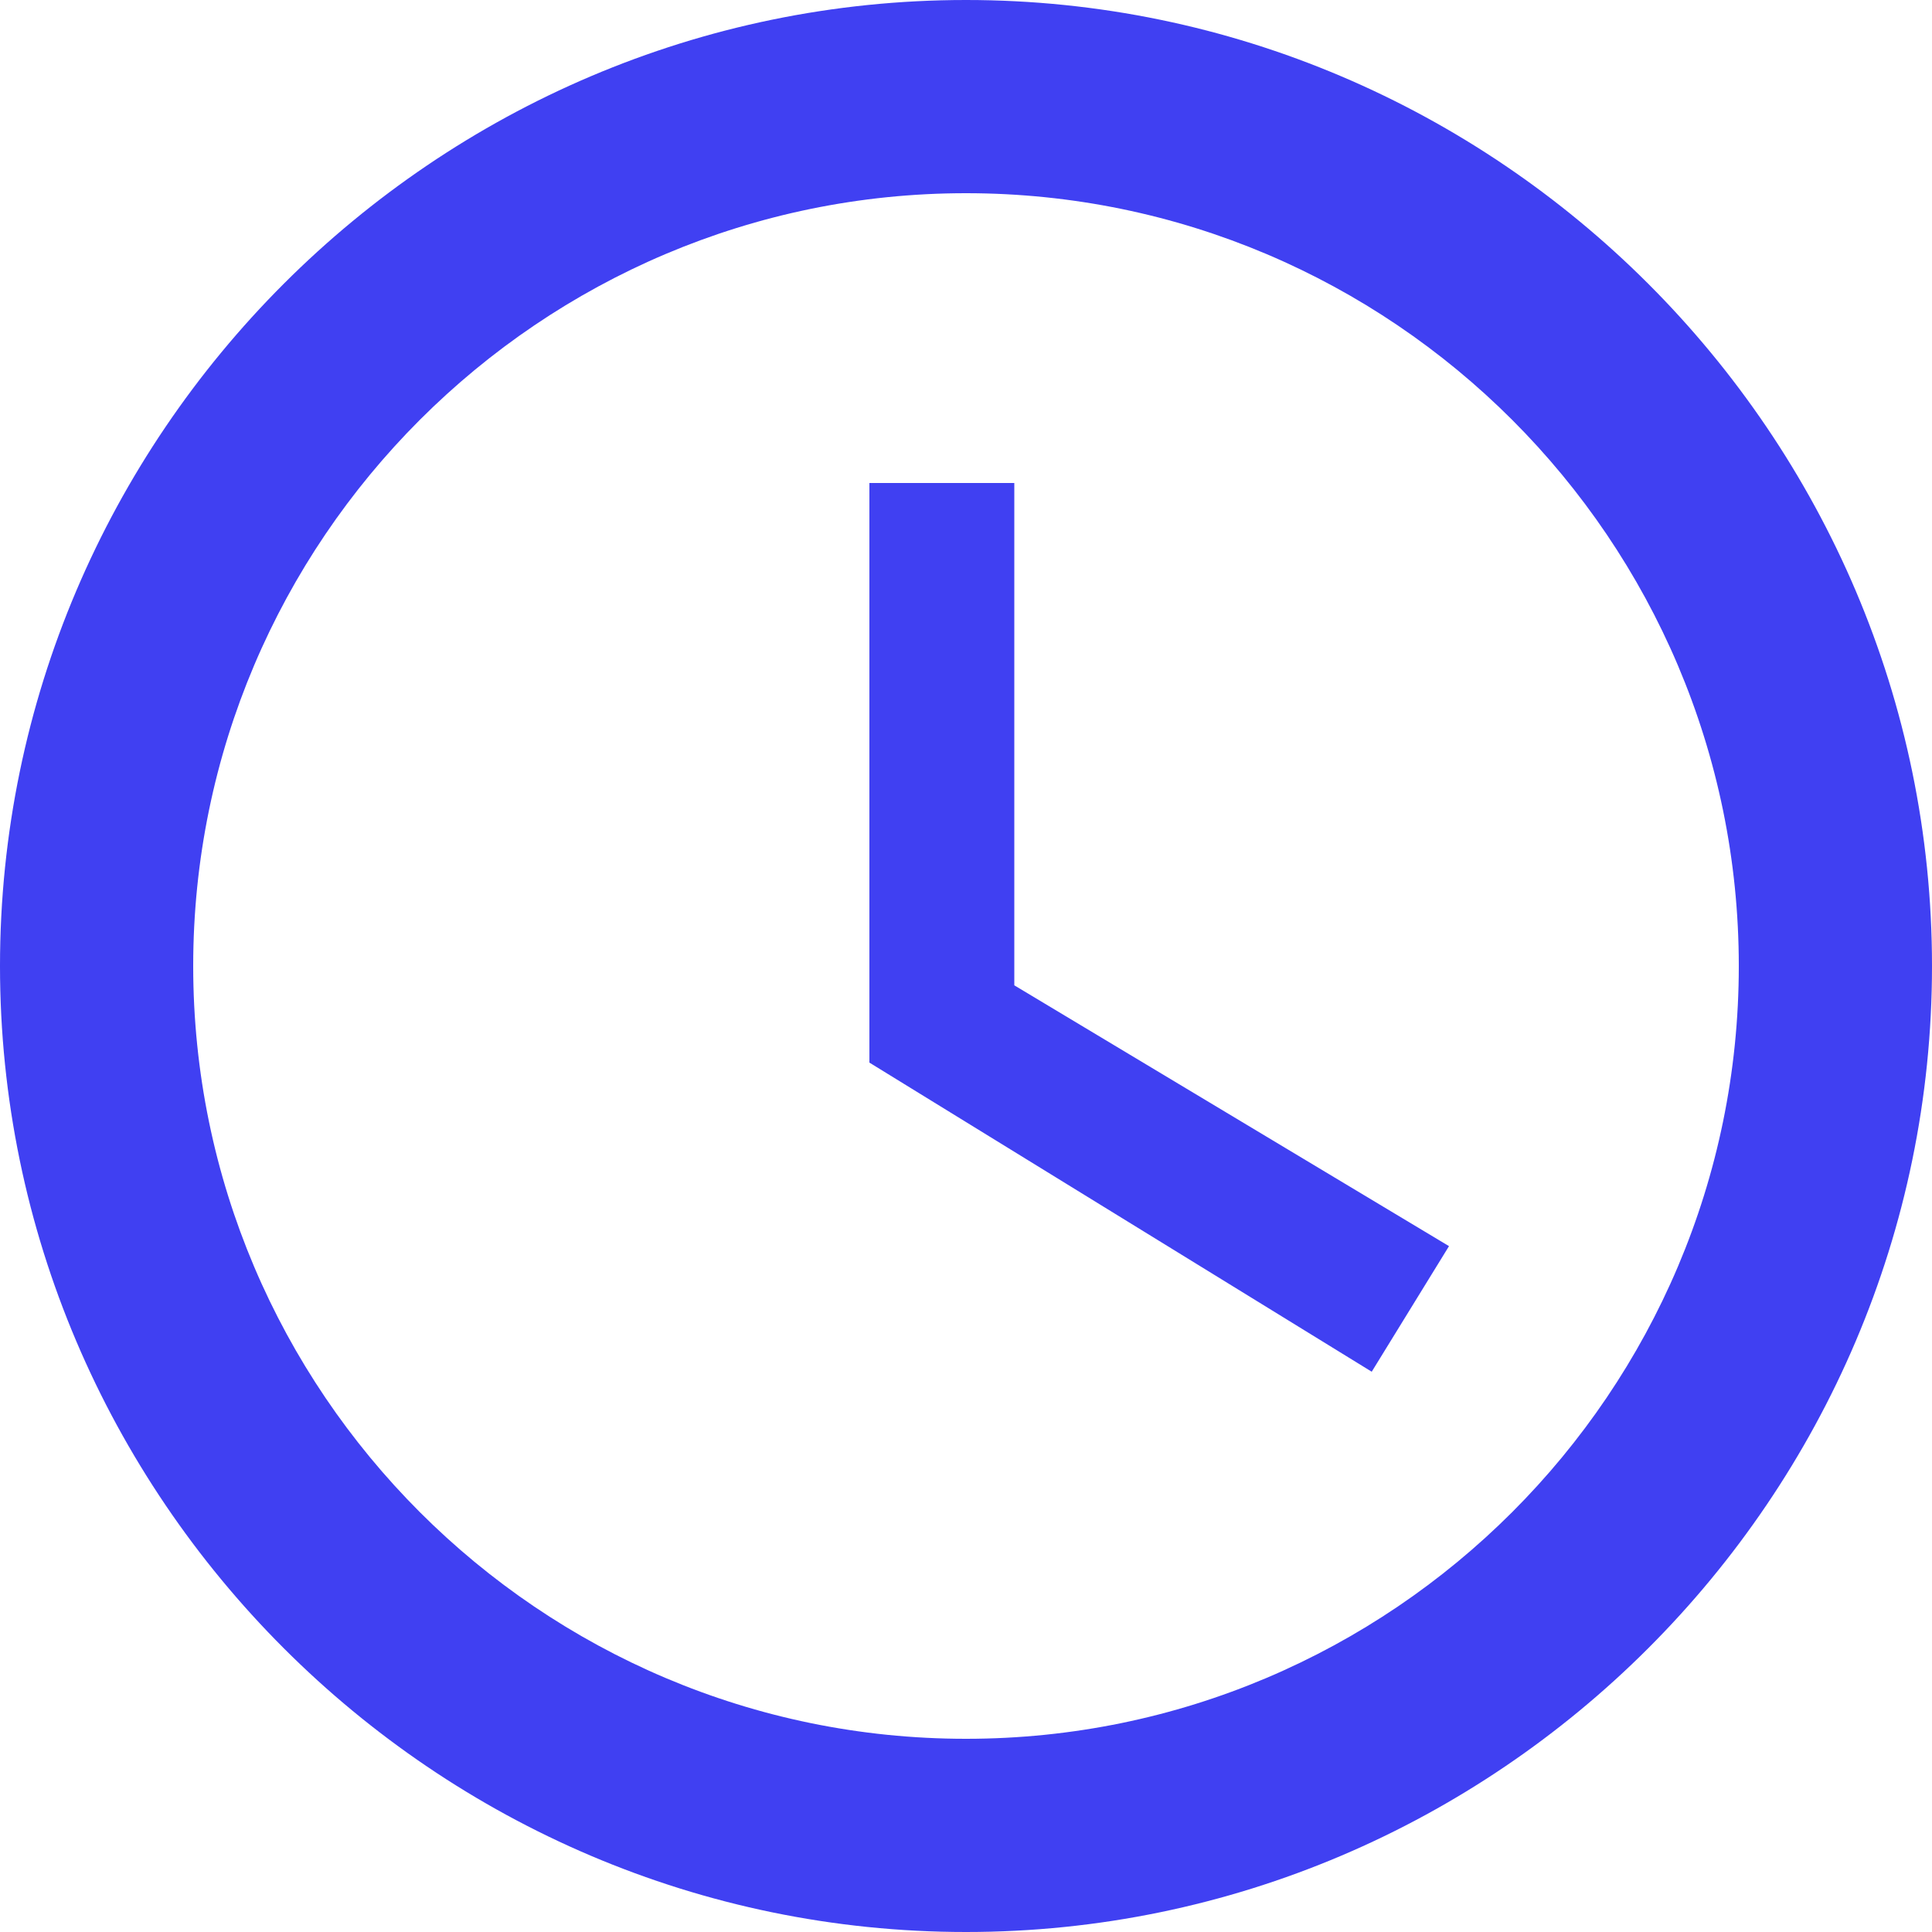
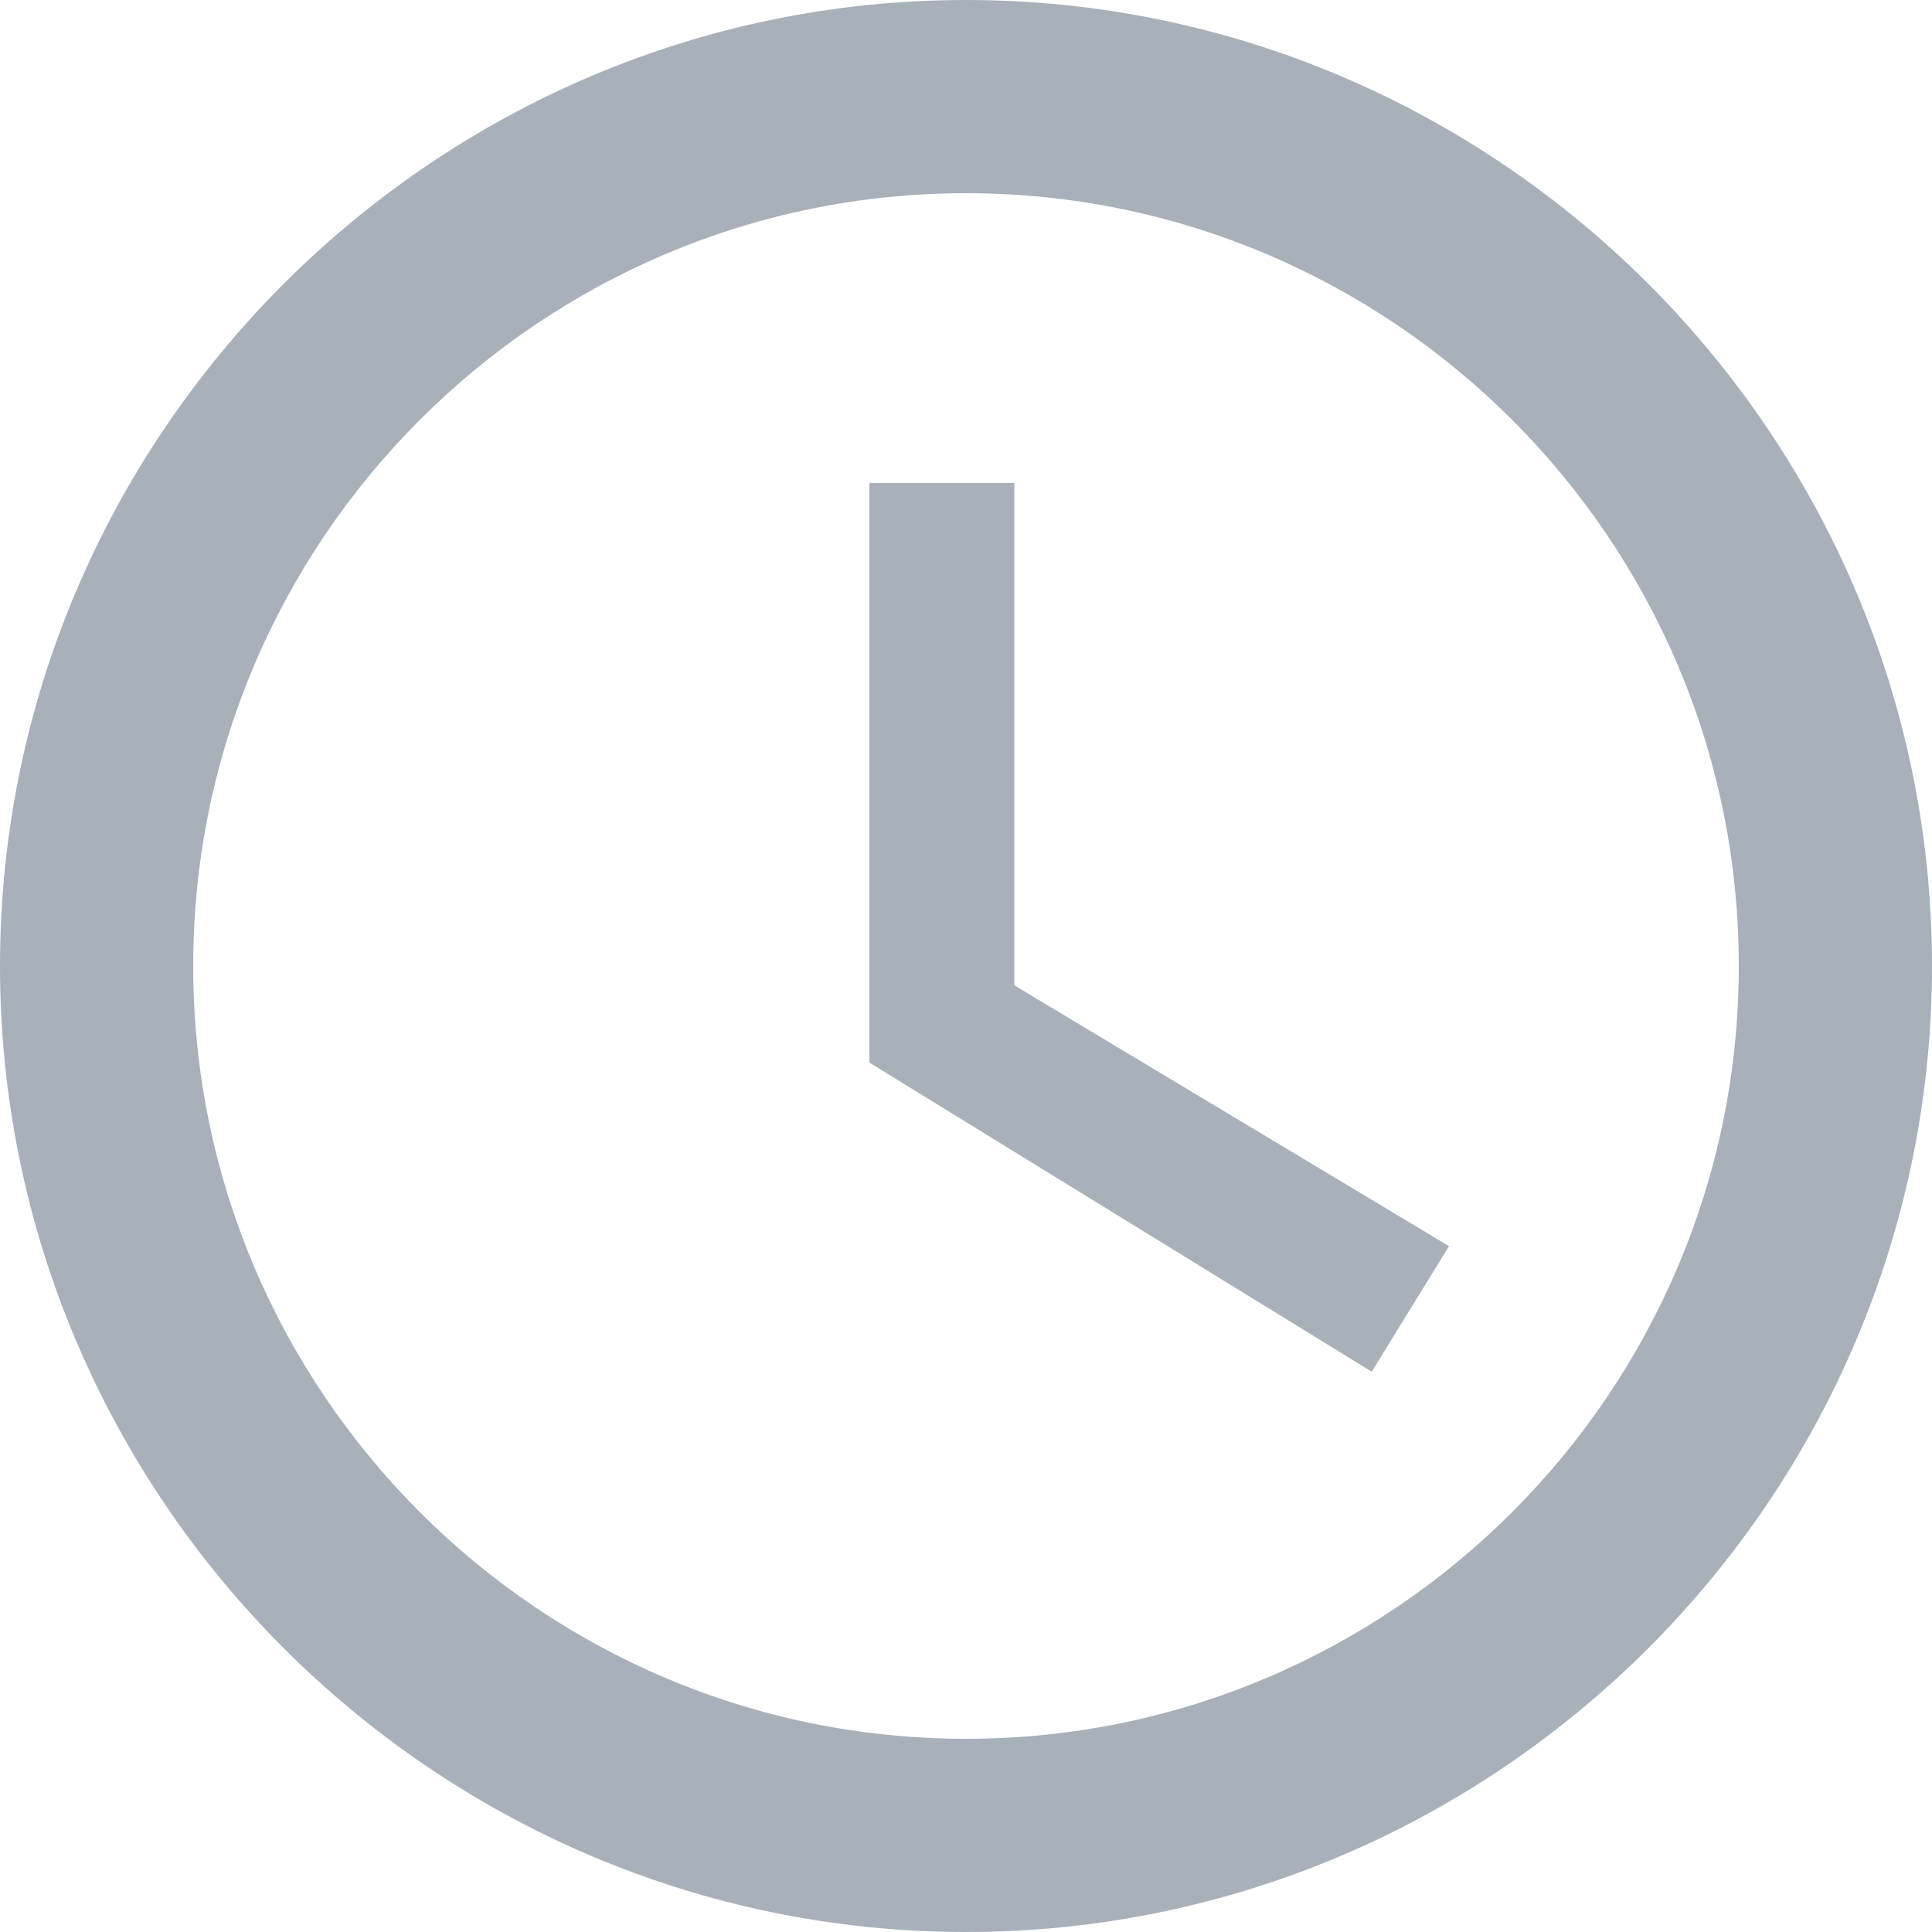
<svg xmlns="http://www.w3.org/2000/svg" width="20" height="20" viewBox="0 0 20 20" fill="none">
-   <path d="M10 0C4.5 0 0 4.5 0 10C0 15.5 4.5 20 10 20C15.5 20 20 15.5 20 10C20 4.5 15.5 0 10 0ZM10 18C5.59 18 2 14.41 2 10C2 5.59 5.59 2 10 2C14.41 2 18 5.59 18 10C18 14.41 14.41 18 10 18ZM10.5 5H9V11L14.2 14.2L15 12.9L10.5 10.2V5Z" fill="#4040F2" />
+   <path d="M10 0C4.5 0 0 4.5 0 10C0 15.5 4.5 20 10 20C15.5 20 20 15.5 20 10C20 4.5 15.5 0 10 0ZM10 18C5.59 18 2 14.41 2 10C2 5.59 5.59 2 10 2C14.41 2 18 5.59 18 10C18 14.41 14.41 18 10 18ZM10.5 5H9V11L14.2 14.2L15 12.9L10.5 10.2V5Z" fill="#A8B0B9" />
</svg>
